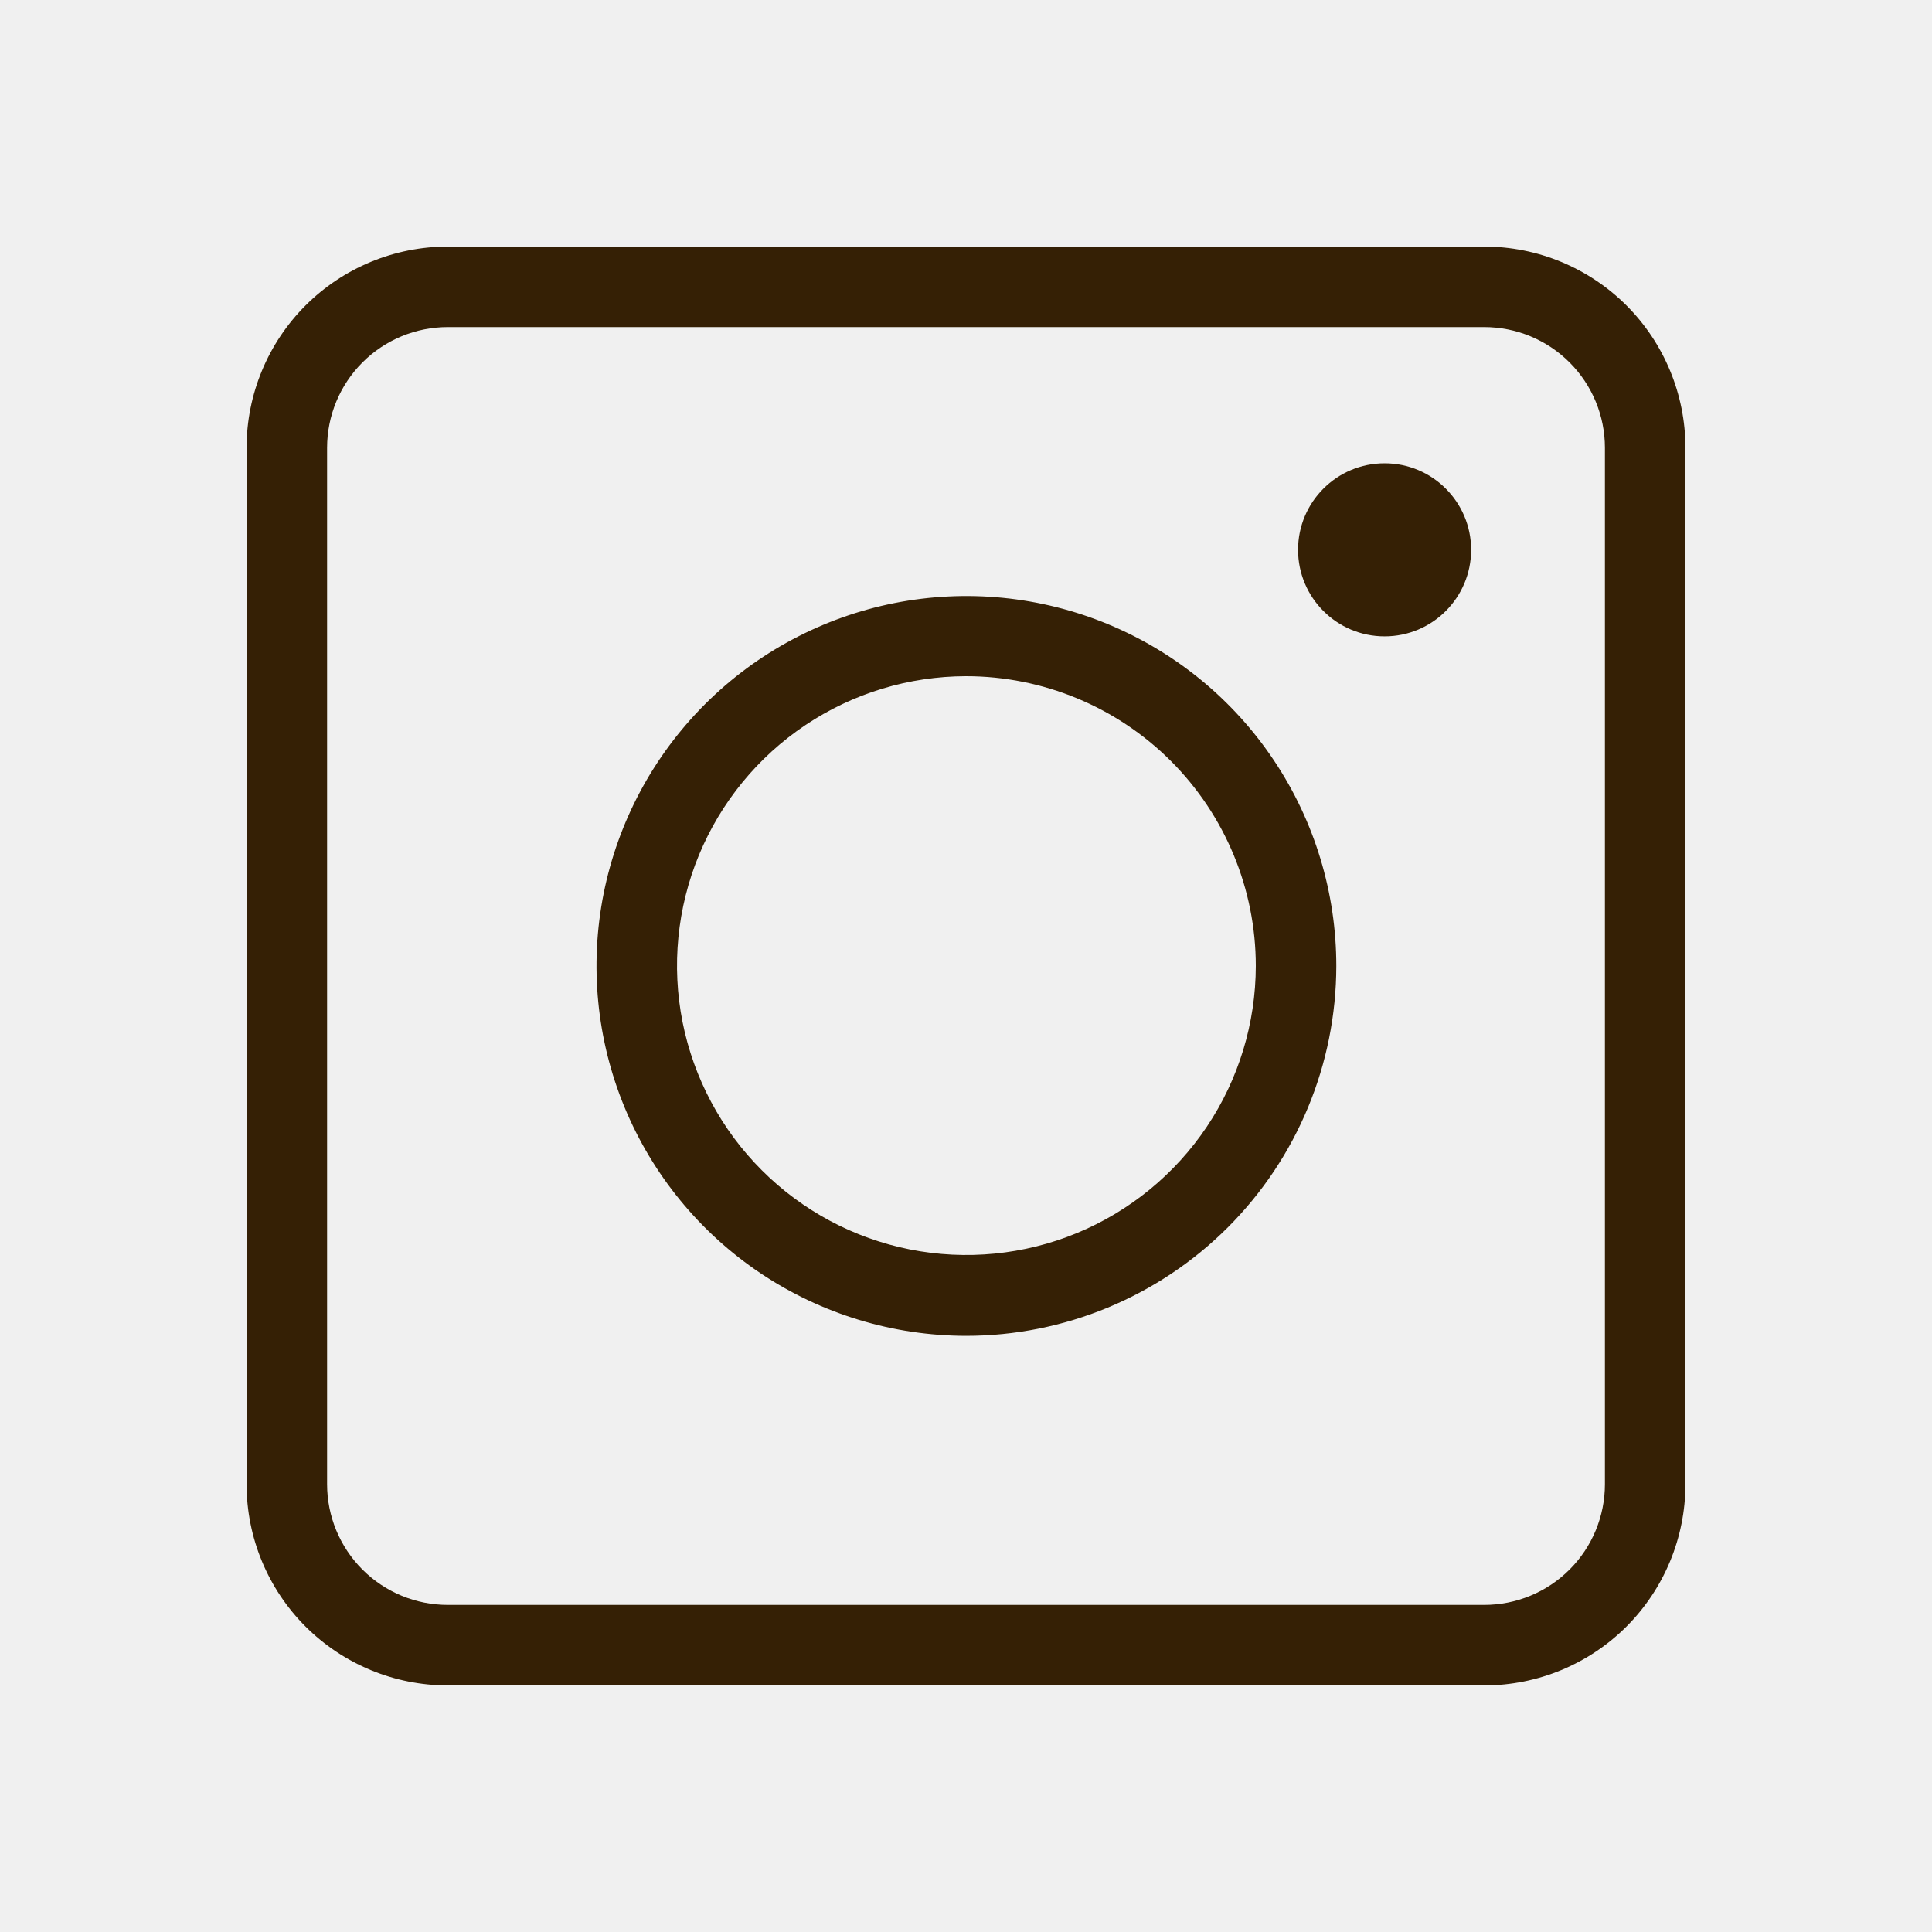
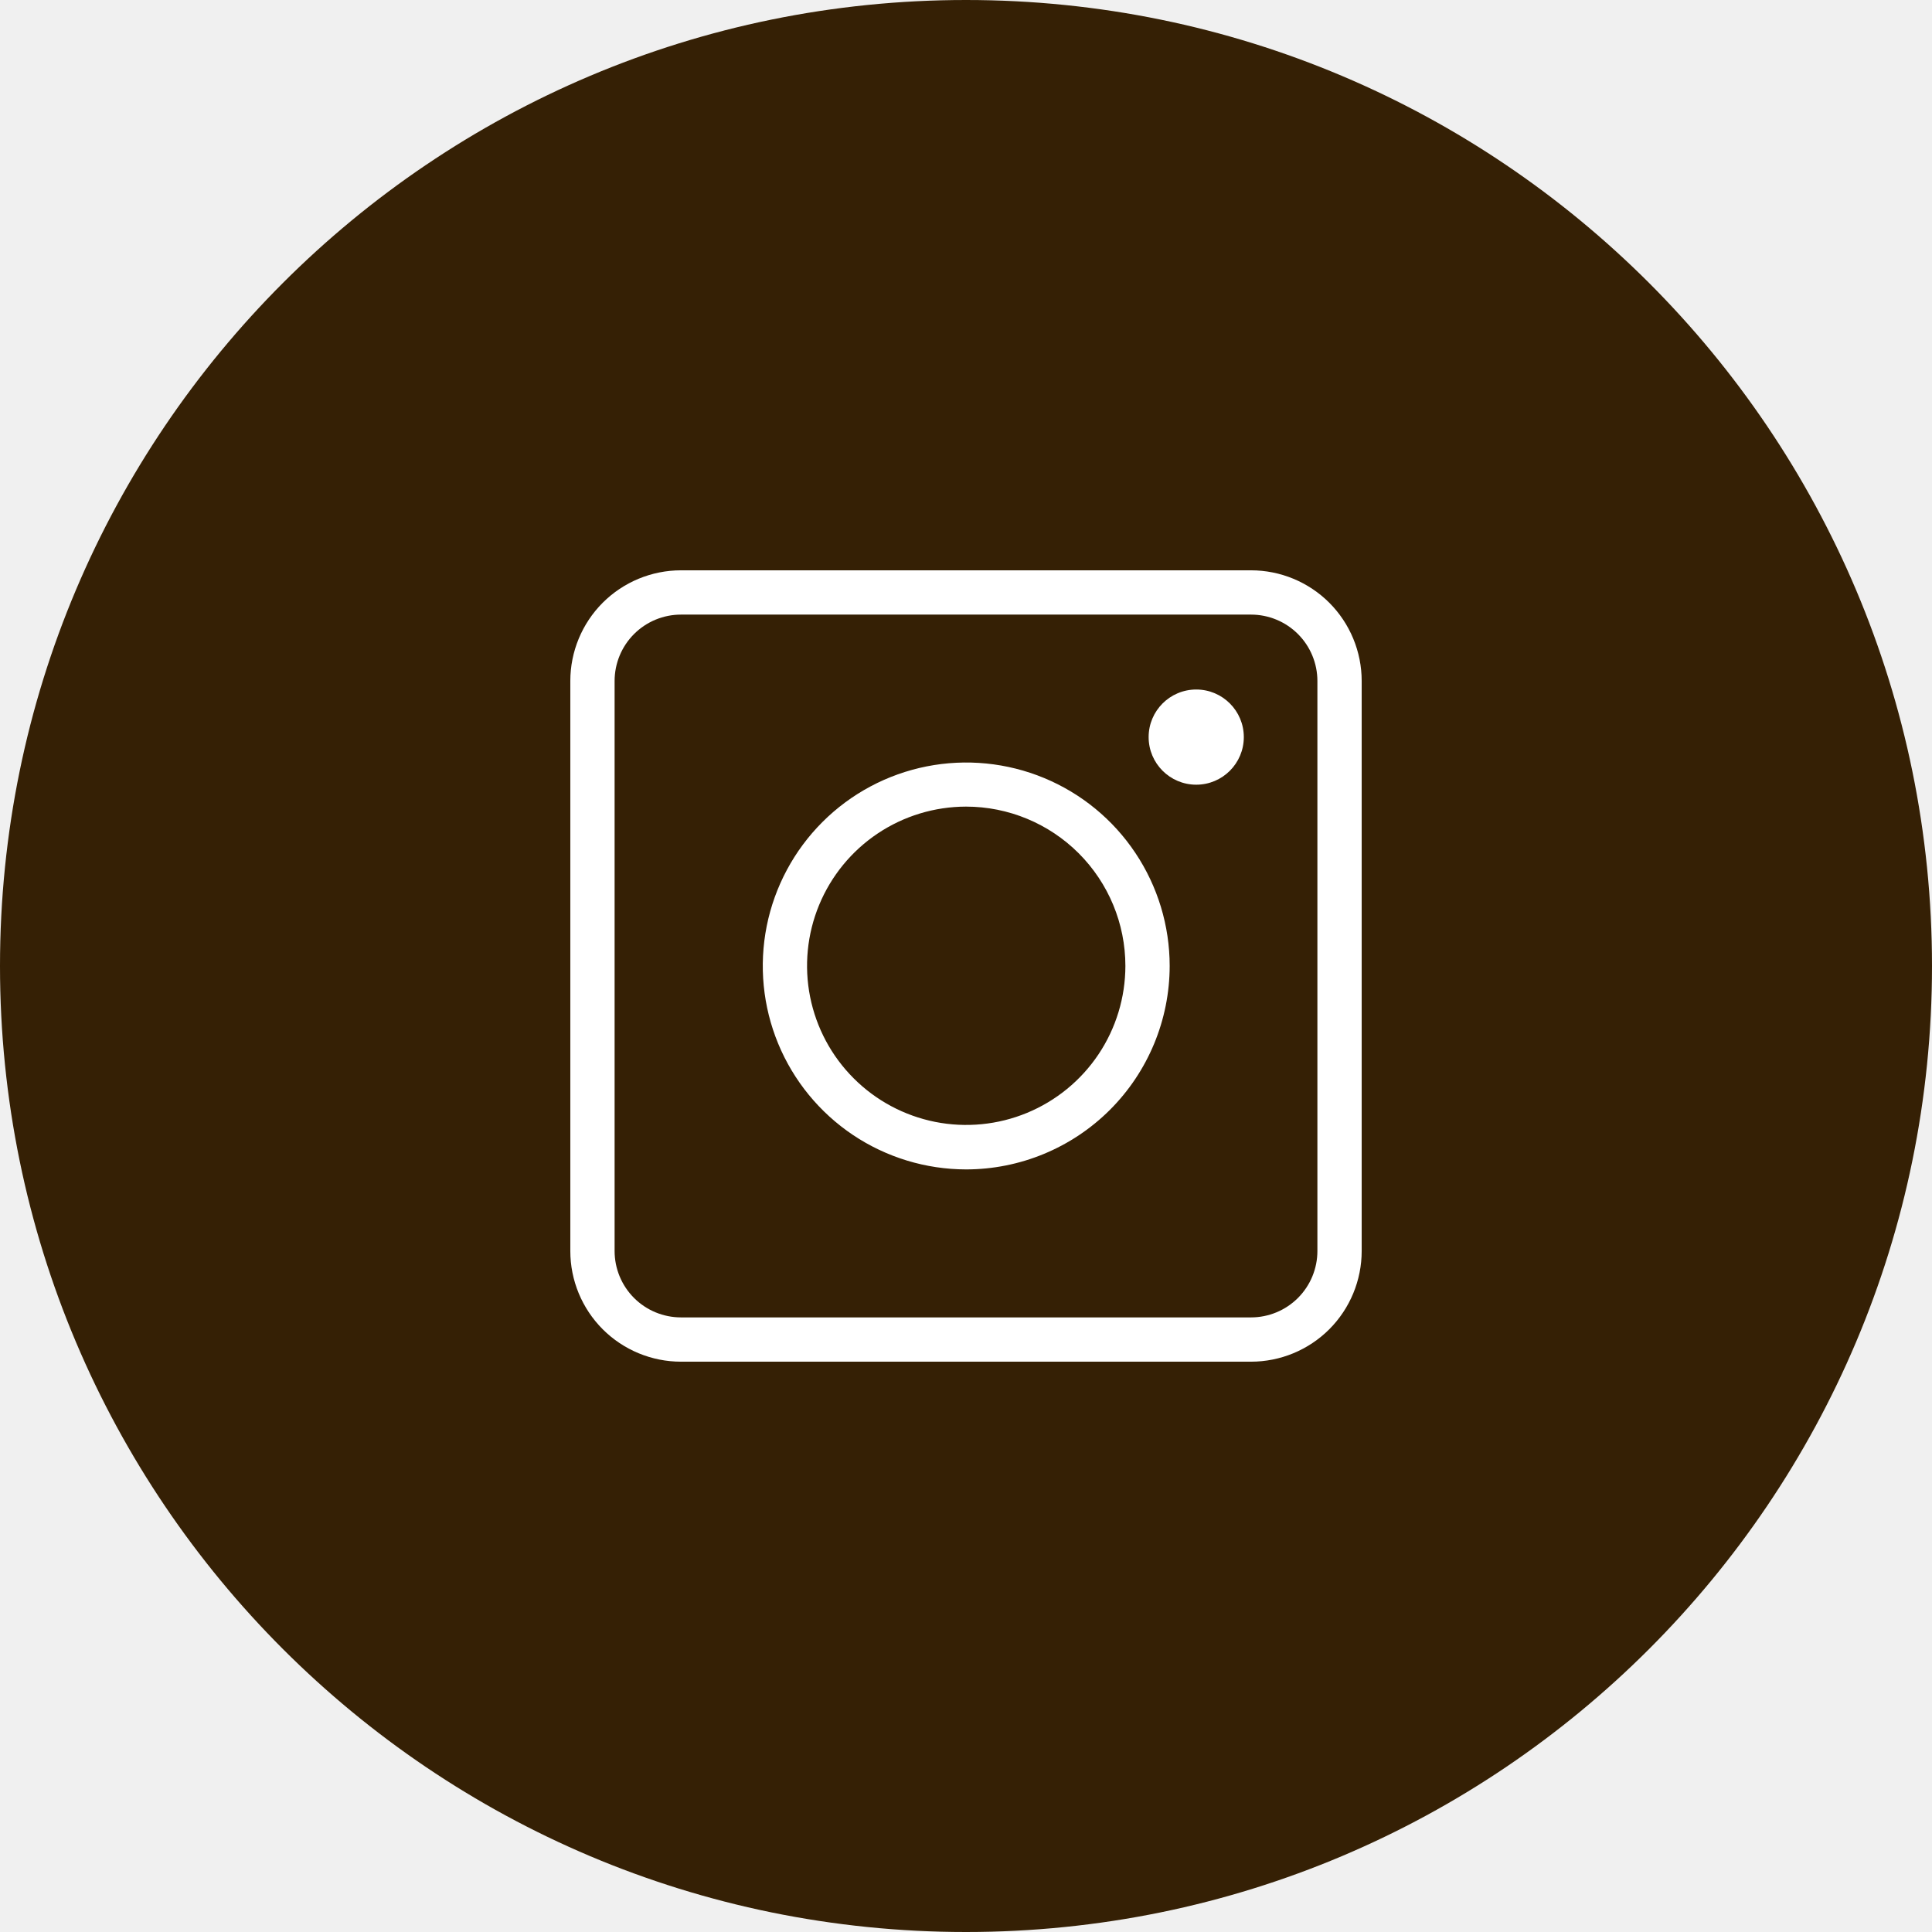
<svg xmlns="http://www.w3.org/2000/svg" preserveAspectRatio="none" overflow="visible" style="display: block;" width="40" height="40" viewBox="0 0 40 40" fill="none">
-   <g id="Instagram">
-     <path id="Vector" d="M30.728 34.895H9.272C8.167 34.895 7.107 34.456 6.325 33.675C5.544 32.893 5.105 31.833 5.105 30.728V9.272C5.105 8.167 5.544 7.107 6.325 6.325C7.107 5.544 8.167 5.105 9.272 5.105H30.728C31.833 5.105 32.893 5.544 33.675 6.325C34.456 7.107 34.895 8.167 34.895 9.272V30.728C34.895 31.833 34.456 32.893 33.675 33.675C32.893 34.456 31.833 34.895 30.728 34.895ZM9.272 6.772C8.609 6.772 7.973 7.035 7.504 7.504C7.035 7.973 6.772 8.609 6.772 9.272V30.728C6.772 31.391 7.035 32.027 7.504 32.496C7.973 32.965 8.609 33.228 9.272 33.228H30.728C31.391 33.228 32.027 32.965 32.496 32.496C32.965 32.027 33.228 31.391 33.228 30.728V9.272C33.228 8.609 32.965 7.973 32.496 7.504C32.027 7.035 31.391 6.772 30.728 6.772H9.272Z" fill="#352005" />
-     <path id="Vector_2" d="M20 27.657C18.486 27.655 17.006 27.204 15.747 26.362C14.489 25.519 13.509 24.323 12.93 22.923C12.352 21.523 12.202 19.984 12.498 18.499C12.795 17.014 13.525 15.65 14.597 14.579C15.668 13.509 17.033 12.781 18.518 12.486C20.004 12.192 21.543 12.344 22.942 12.924C24.341 13.504 25.537 14.486 26.377 15.746C27.218 17.005 27.667 18.486 27.667 20C27.664 22.032 26.855 23.979 25.418 25.415C23.98 26.85 22.032 27.657 20 27.657ZM20 14C18.816 14.002 17.658 14.354 16.674 15.013C15.69 15.672 14.924 16.608 14.471 17.703C14.019 18.797 13.901 20.001 14.132 21.163C14.364 22.324 14.934 23.391 15.772 24.228C16.609 25.066 17.676 25.636 18.837 25.868C19.999 26.099 21.203 25.981 22.297 25.529C23.392 25.076 24.328 24.31 24.987 23.326C25.646 22.342 25.998 21.184 26 20C26 18.409 25.368 16.883 24.243 15.757C23.117 14.632 21.591 14 20 14Z" fill="#352005" />
-     <path id="Vector_3" d="M28.667 13.175C29.656 13.175 30.458 12.373 30.458 11.383C30.458 10.394 29.656 9.592 28.667 9.592C27.677 9.592 26.875 10.394 26.875 11.383C26.875 12.373 27.677 13.175 28.667 13.175Z" fill="#352005" />
+   <circle id="disco-ip" cx="20" cy="20" r="20" fill="#352005" />
+   <g id="Instagram" transform="translate(9 9) scale(0.55)">
+     <path id="Vector" d="M30.728 34.895H9.272C8.167 34.895 7.107 34.456 6.325 33.675C5.544 32.893 5.105 31.833 5.105 30.728V9.272C5.105 8.167 5.544 7.107 6.325 6.325C7.107 5.544 8.167 5.105 9.272 5.105H30.728C31.833 5.105 32.893 5.544 33.675 6.325C34.456 7.107 34.895 8.167 34.895 9.272V30.728C34.895 31.833 34.456 32.893 33.675 33.675C32.893 34.456 31.833 34.895 30.728 34.895ZM9.272 6.772C8.609 6.772 7.973 7.035 7.504 7.504C7.035 7.973 6.772 8.609 6.772 9.272V30.728C6.772 31.391 7.035 32.027 7.504 32.496C7.973 32.965 8.609 33.228 9.272 33.228H30.728C31.391 33.228 32.027 32.965 32.496 32.496C32.965 32.027 33.228 31.391 33.228 30.728V9.272C33.228 8.609 32.965 7.973 32.496 7.504C32.027 7.035 31.391 6.772 30.728 6.772H9.272Z" fill="white" />
+     <path id="Vector_2" d="M20 27.657C18.486 27.655 17.006 27.204 15.747 26.362C14.489 25.519 13.509 24.323 12.93 22.923C12.352 21.523 12.202 19.984 12.498 18.499C12.795 17.014 13.525 15.65 14.597 14.579C15.668 13.509 17.033 12.781 18.518 12.486C20.004 12.192 21.543 12.344 22.942 12.924C24.341 13.504 25.537 14.486 26.377 15.746C27.218 17.005 27.667 18.486 27.667 20C27.664 22.032 26.855 23.979 25.418 25.415C23.98 26.85 22.032 27.657 20 27.657ZM20 14C18.816 14.002 17.658 14.354 16.674 15.013C15.69 15.672 14.924 16.608 14.471 17.703C14.019 18.797 13.901 20.001 14.132 21.163C14.364 22.324 14.934 23.391 15.772 24.228C16.609 25.066 17.676 25.636 18.837 25.868C19.999 26.099 21.203 25.981 22.297 25.529C23.392 25.076 24.328 24.31 24.987 23.326C25.646 22.342 25.998 21.184 26 20C26 18.409 25.368 16.883 24.243 15.757C23.117 14.632 21.591 14 20 14Z" fill="white" />
+     <path id="Vector_3" d="M28.667 13.175C29.656 13.175 30.458 12.373 30.458 11.383C30.458 10.394 29.656 9.592 28.667 9.592C27.677 9.592 26.875 10.394 26.875 11.383C26.875 12.373 27.677 13.175 28.667 13.175Z" fill="white" />
  </g>
</svg>
